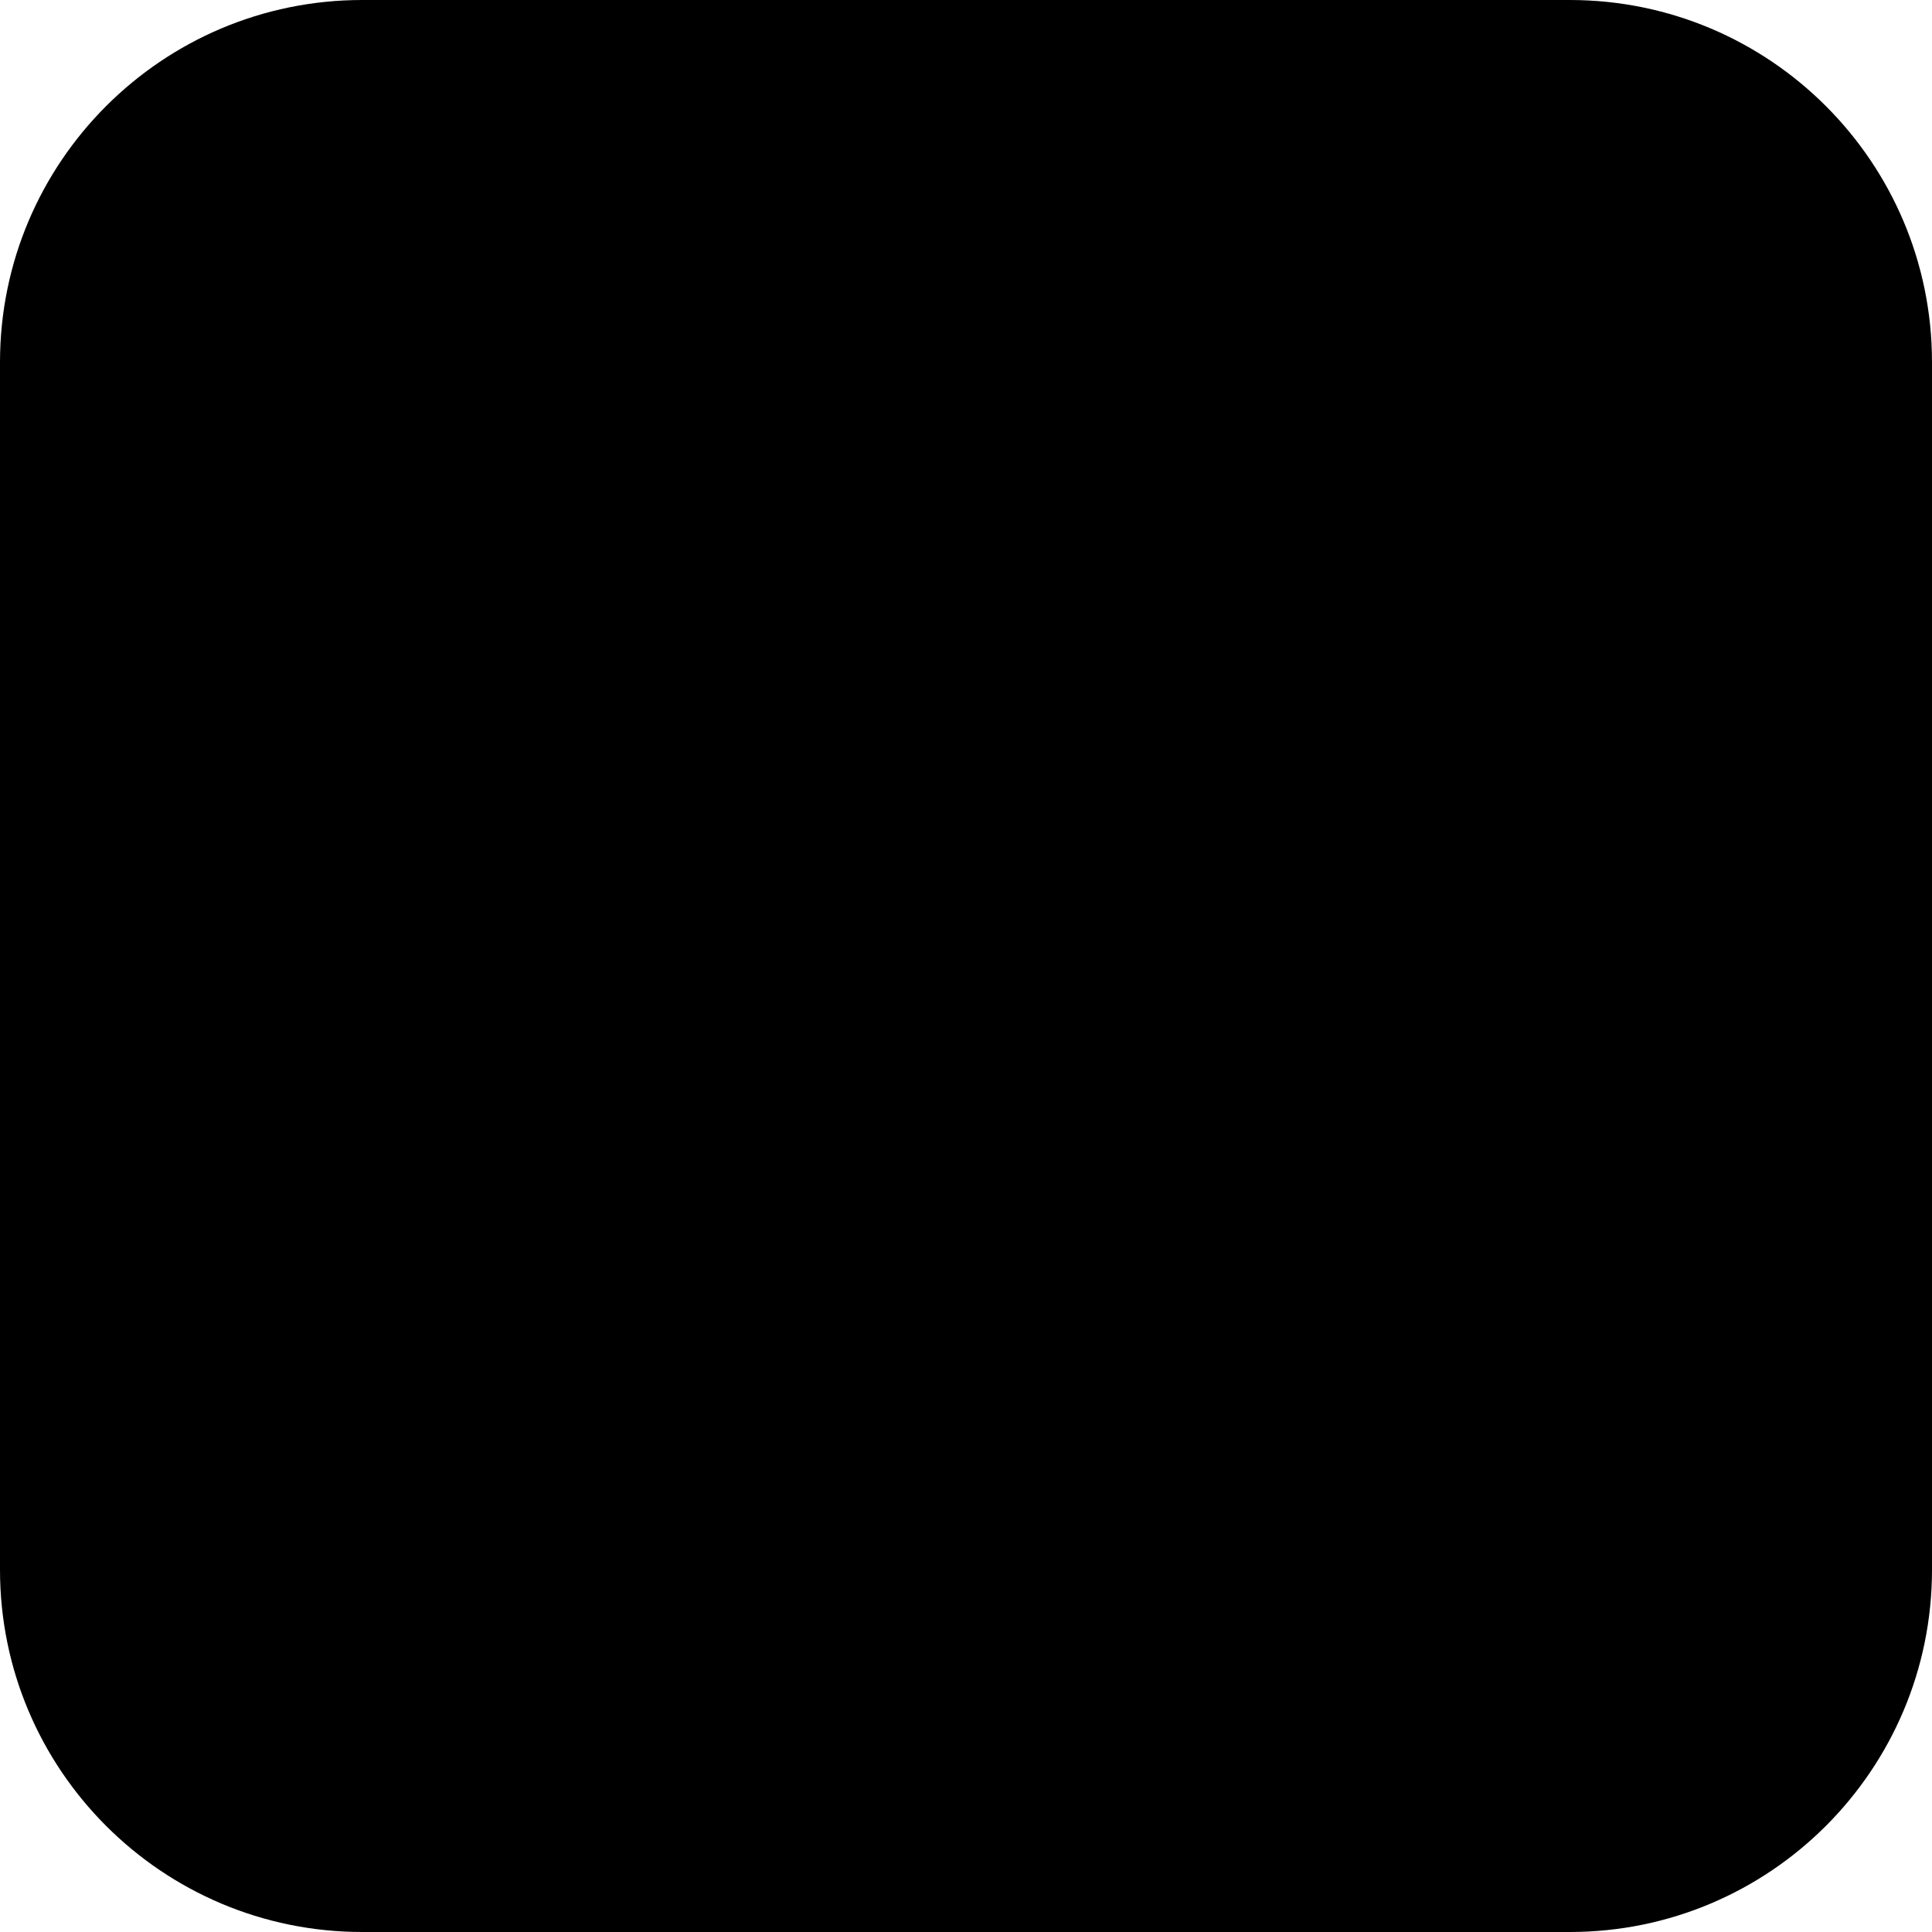
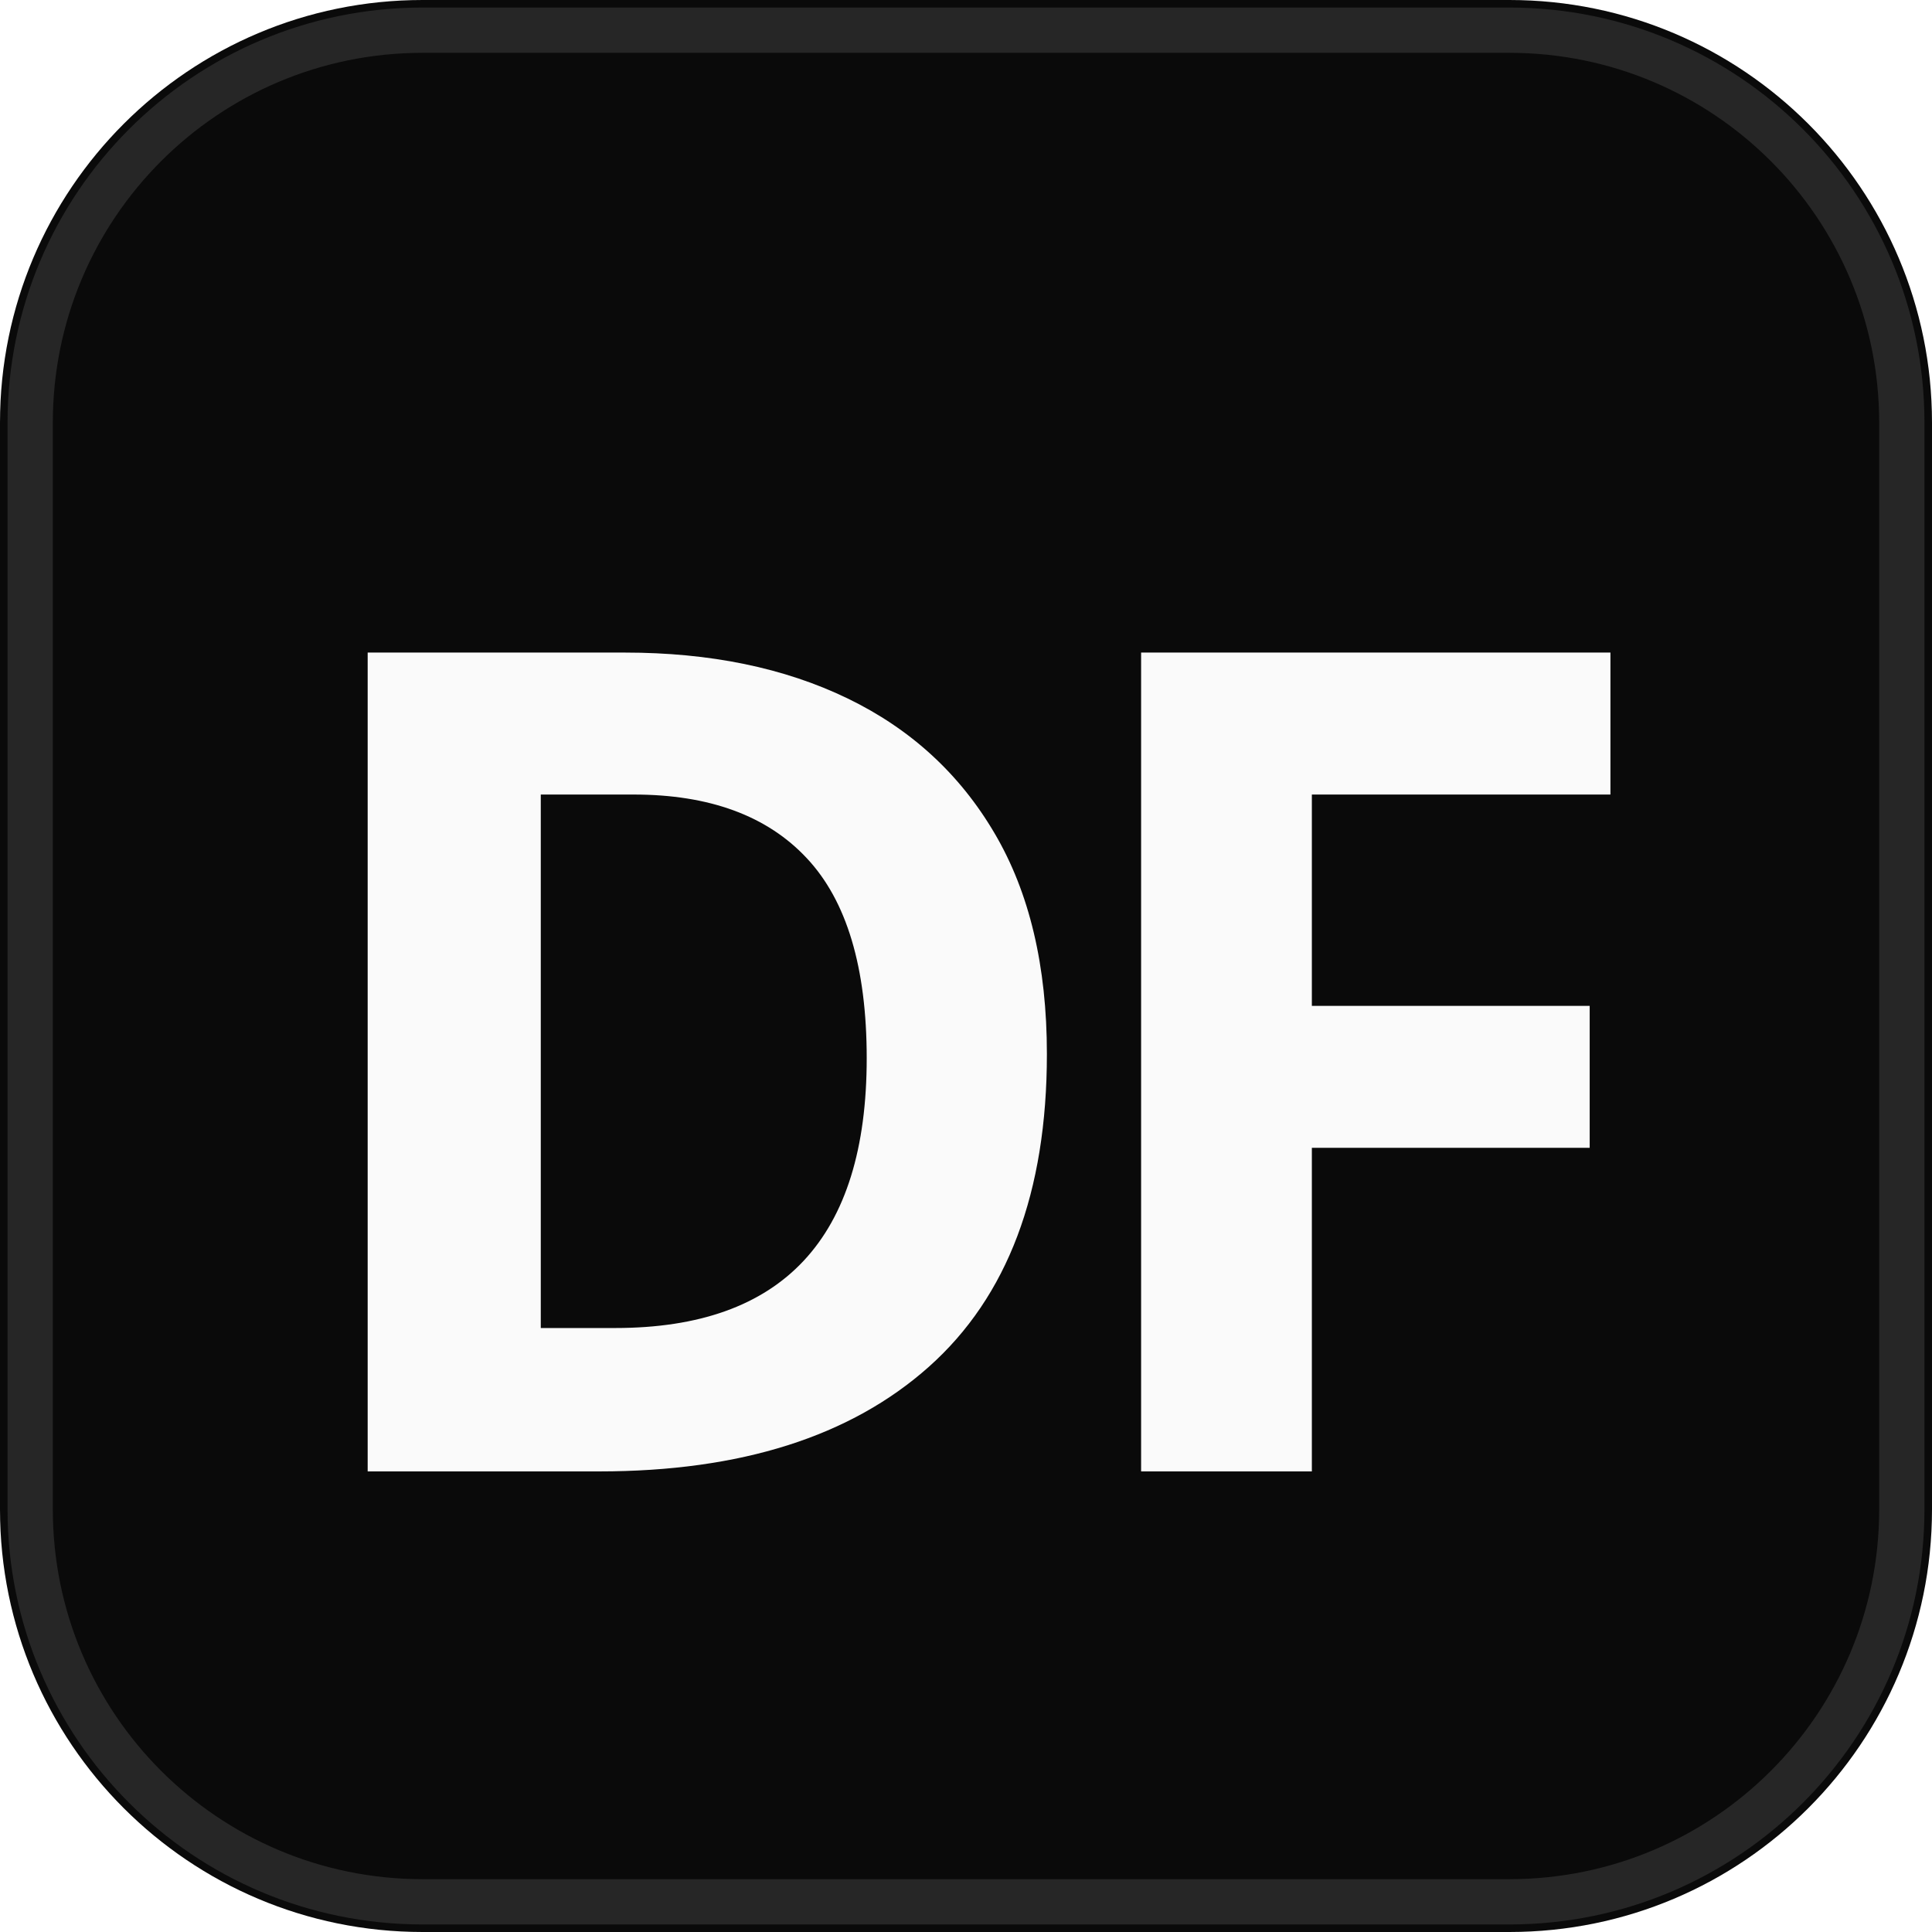
- <svg xmlns="http://www.w3.org/2000/svg" viewBox="0 0 32 32" width="32" height="32">
-   <rect width="32" height="32" rx="6" fill="oklch(0.12 0.005 250)" />
-   <text x="16" y="22" font-family="Georgia, serif" font-size="16" font-weight="700" fill="oklch(0.85 0.08 55)" text-anchor="middle" letter-spacing="-0.5">FV</text>
+ <svg xmlns="http://www.w3.org/2000/svg" viewBox="0 0 64 64" width="64" height="64">
+   <rect width="64" height="64" rx="14" fill="#0a0a0a" />
+   <rect x="1" y="1" width="62" height="62" rx="13" fill="none" stroke="#262626" stroke-width="1.5" />
+   <text x="32" y="34" font-family="Geist, ui-sans-serif, system-ui, sans-serif" font-size="38" font-weight="600" letter-spacing="-2.5" fill="#fafafa" text-anchor="middle" dominant-baseline="central">DF</text>
</svg>
